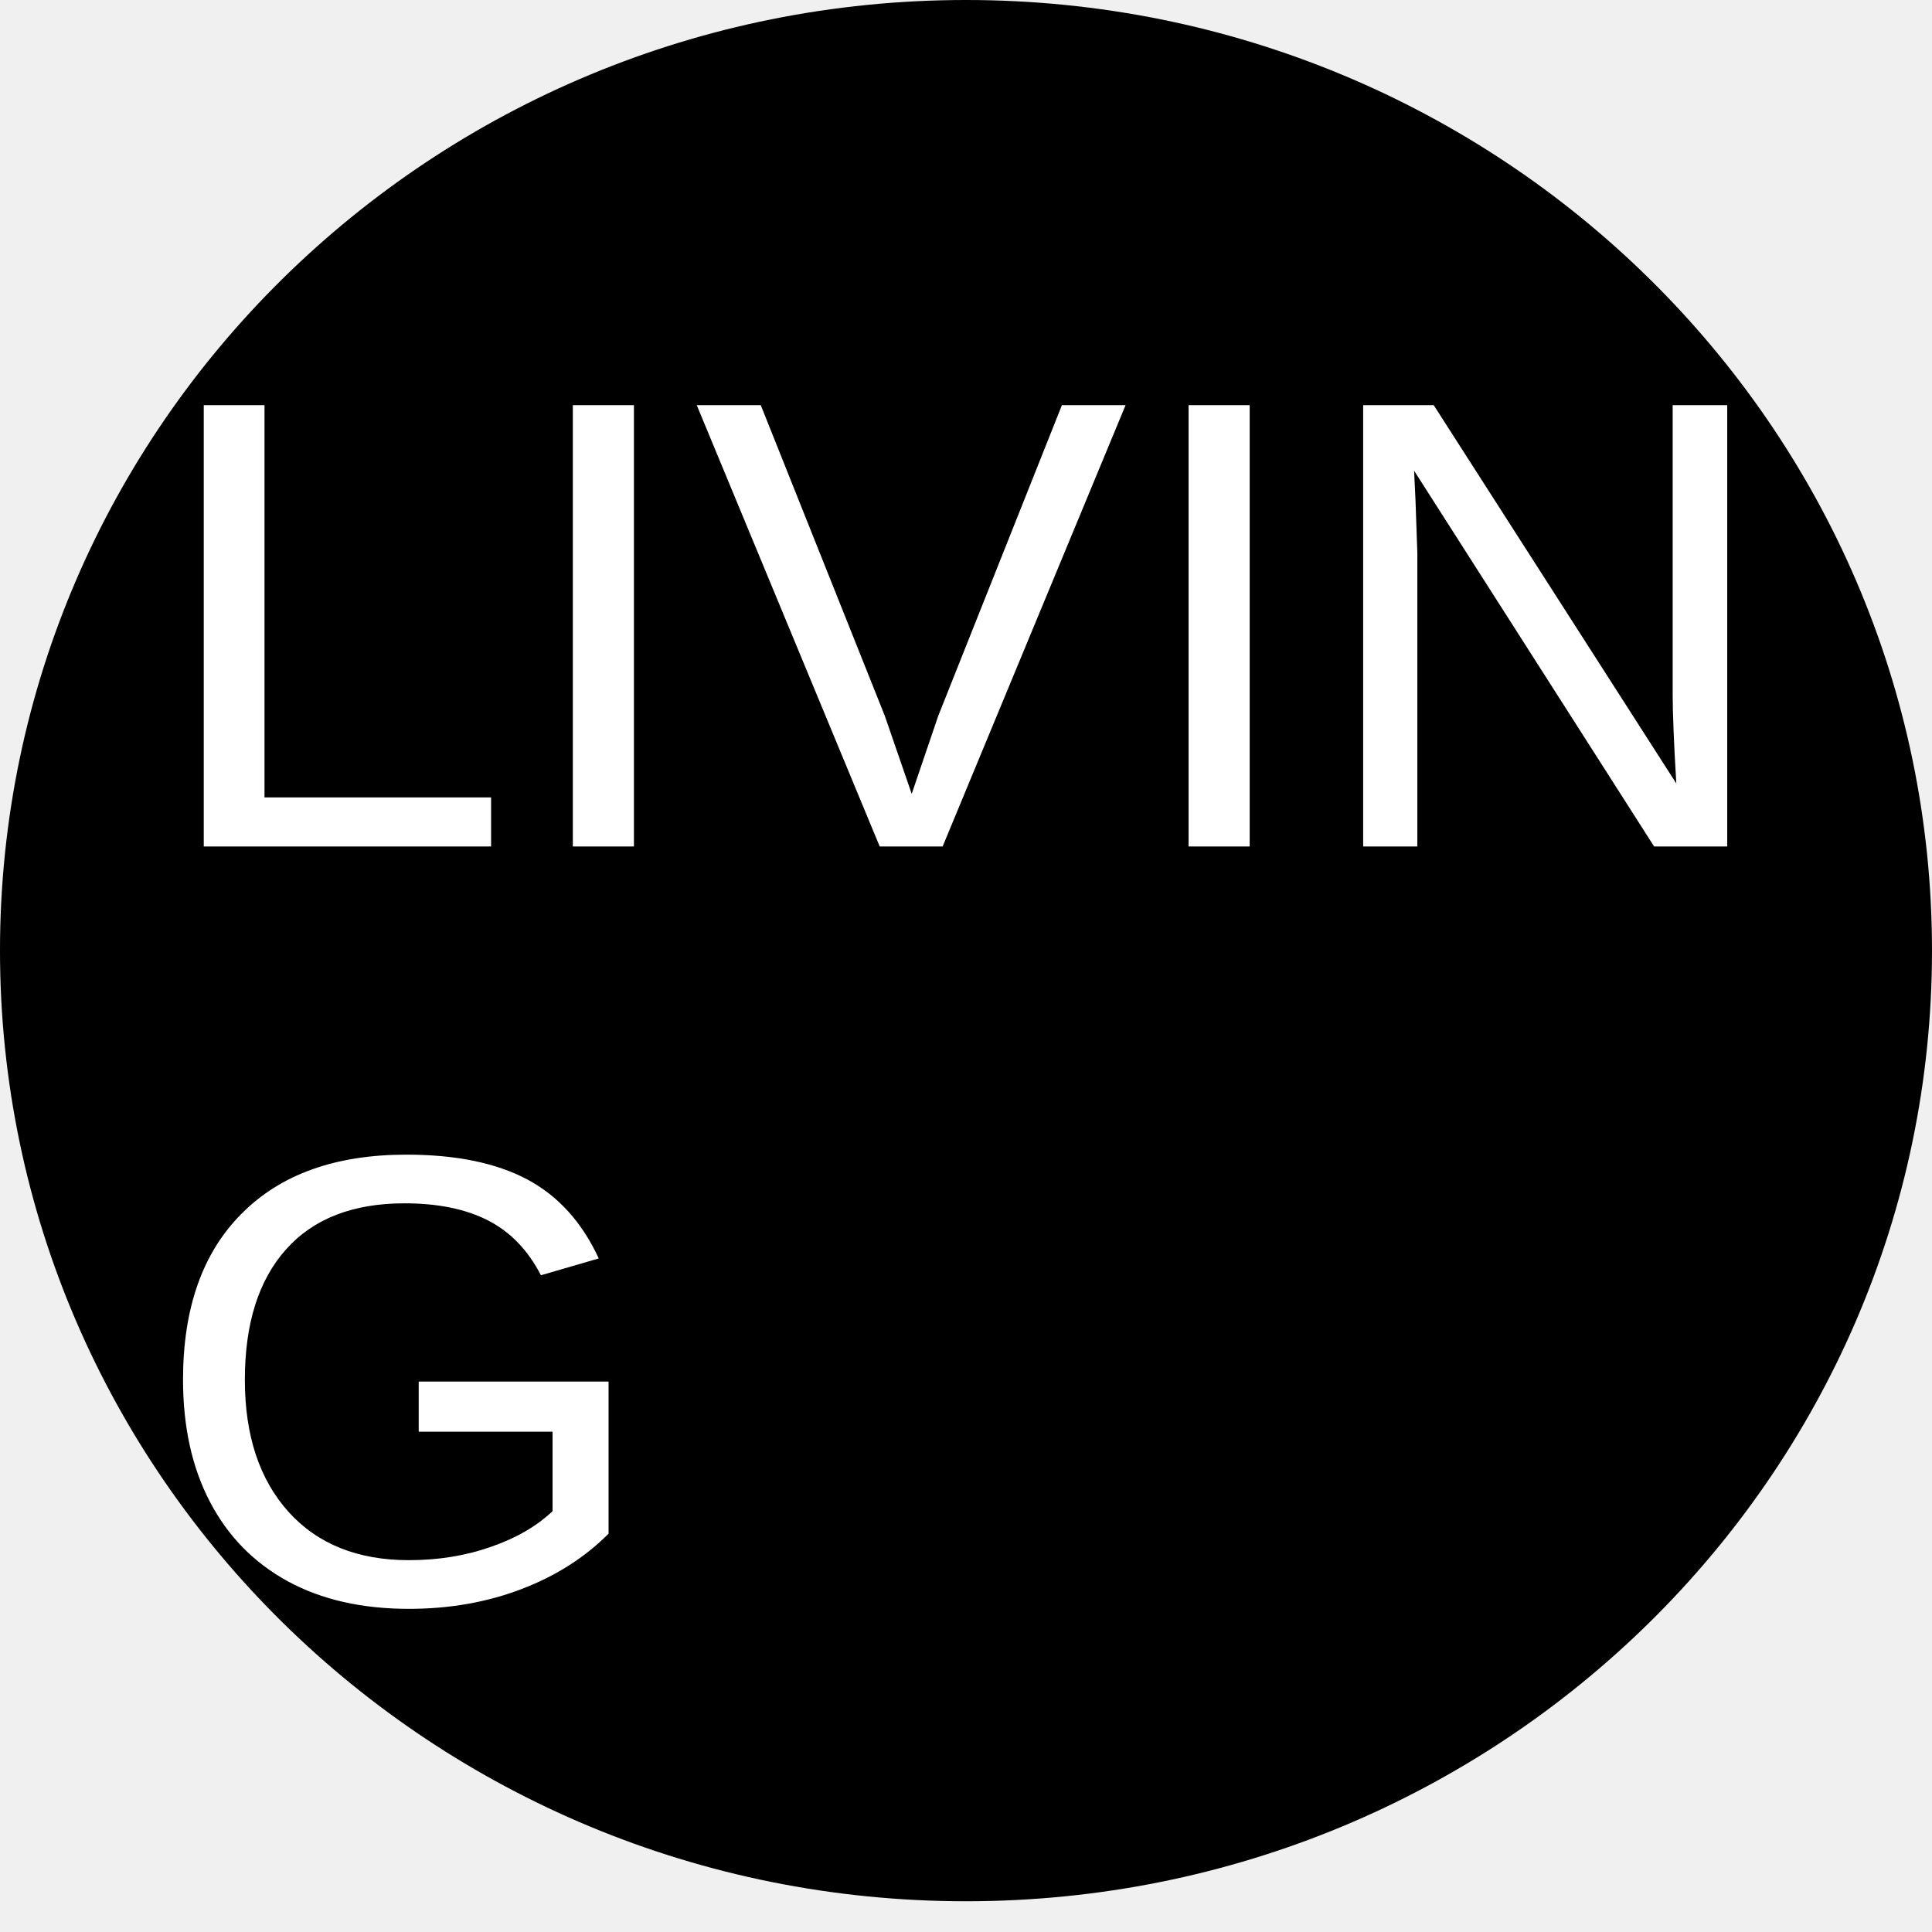
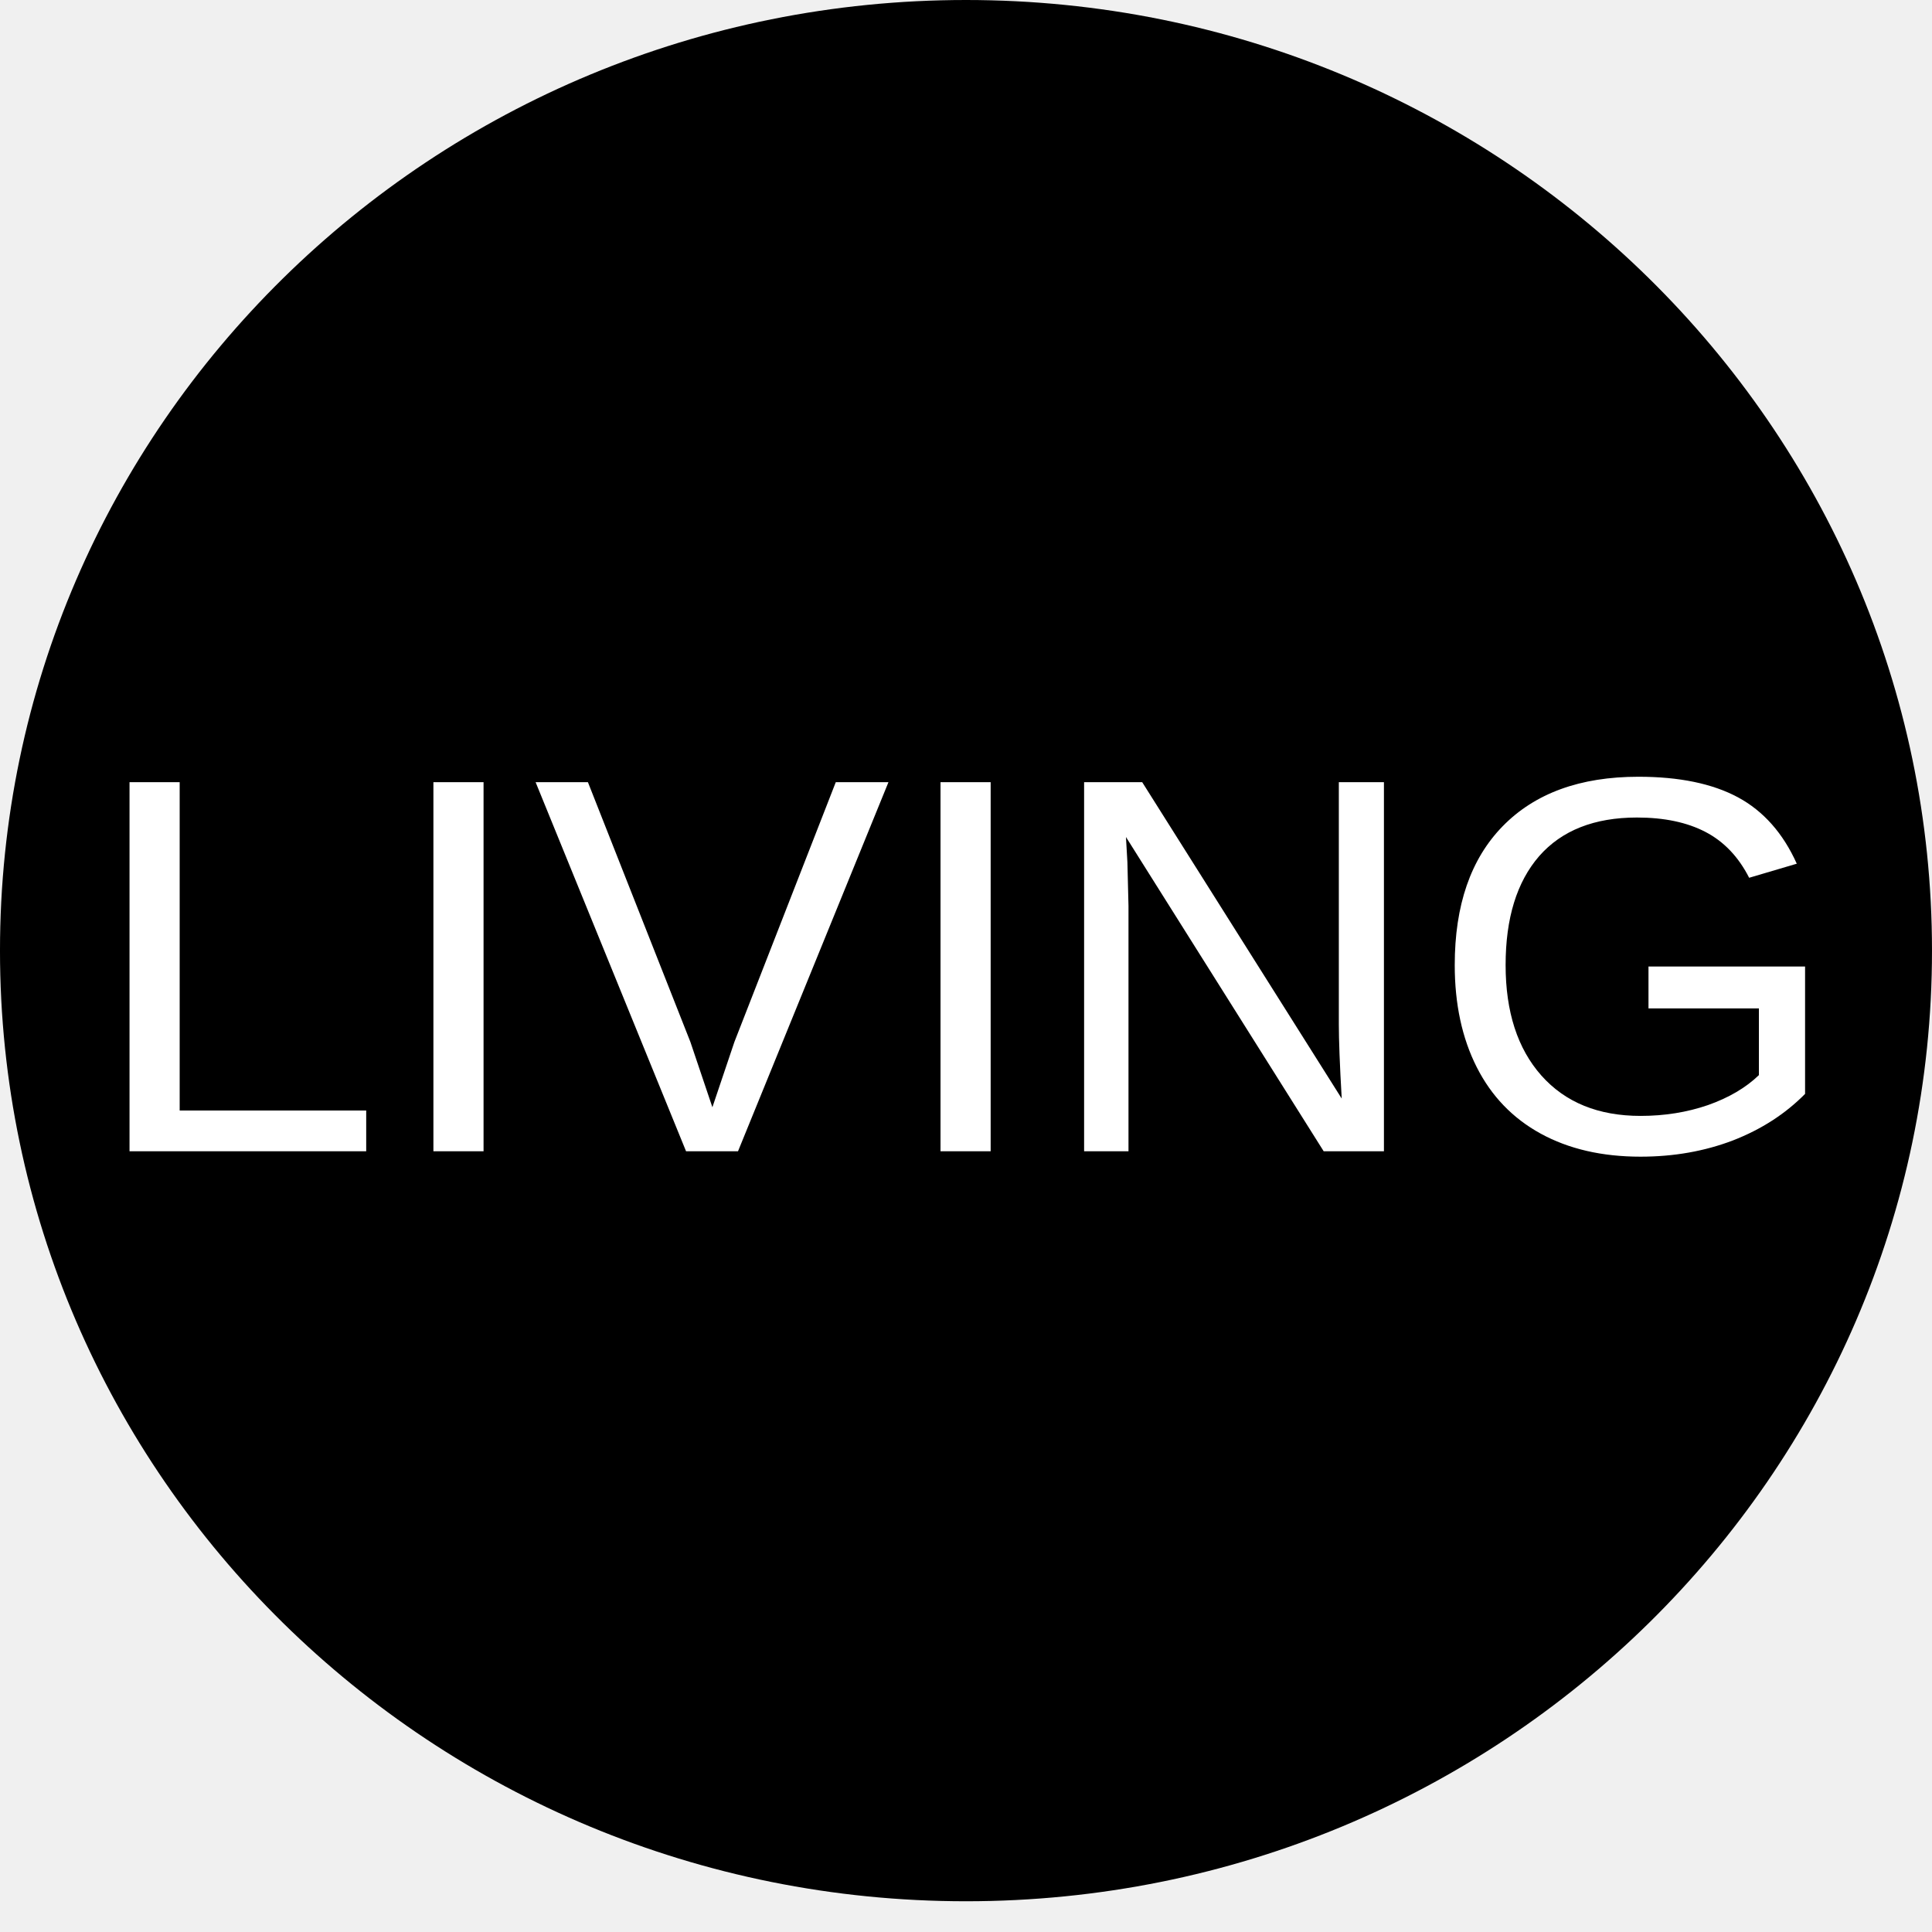
<svg xmlns="http://www.w3.org/2000/svg" width="24" height="24" xml:space="preserve" overflow="hidden" version="1.1" id="svg1164">
  <defs id="defs1154">
    <clipPath id="clip0">
      <rect x="873" y="211" width="155" height="107" id="rect1151" />
    </clipPath>
  </defs>
  <g clip-path="url(#clip0)" transform="matrix(0.2891566,0,0,0.2845564,-260.8193,-60.0414)" id="g1162">
    <path d="m 902,252.5 c 0,-22.92 18.58,-41.5 41.5,-41.5 22.92,0 41.5,18.58 41.5,41.5 0,22.92 -18.58,41.5 -41.5,41.5 -22.92,0 -41.5,-18.58 -41.5,-41.5 z" fill-rule="evenodd" id="path1156" />
-     <text fill="#ffffff" font-family="Arial, Arial_MSFontService, sans-serif" font-weight="400" font-size="28px" id="text1160" x="908.458" y="247.952">LIVIN<tspan font-size="28px" x="908.458" y="280.952" id="tspan1158">G</tspan>
+     <text xml:space="preserve" style="font-size:23.241px;font-family:Arial, Arial_MSFontService, sans-serif;-inkscape-font-specification:'Arial, Arial_MSFontService, sans-serif';fill:#ffffff;stroke-width:3.486" x="912.966" y="259.174" id="text453" transform="scale(0.9920136,1.008051)">
+       <tspan id="tspan451" style="font-size:23.241px;stroke-width:3.486" x="912.966" y="259.174">LIVING</tspan>
    </text>
  </g>
</svg>
